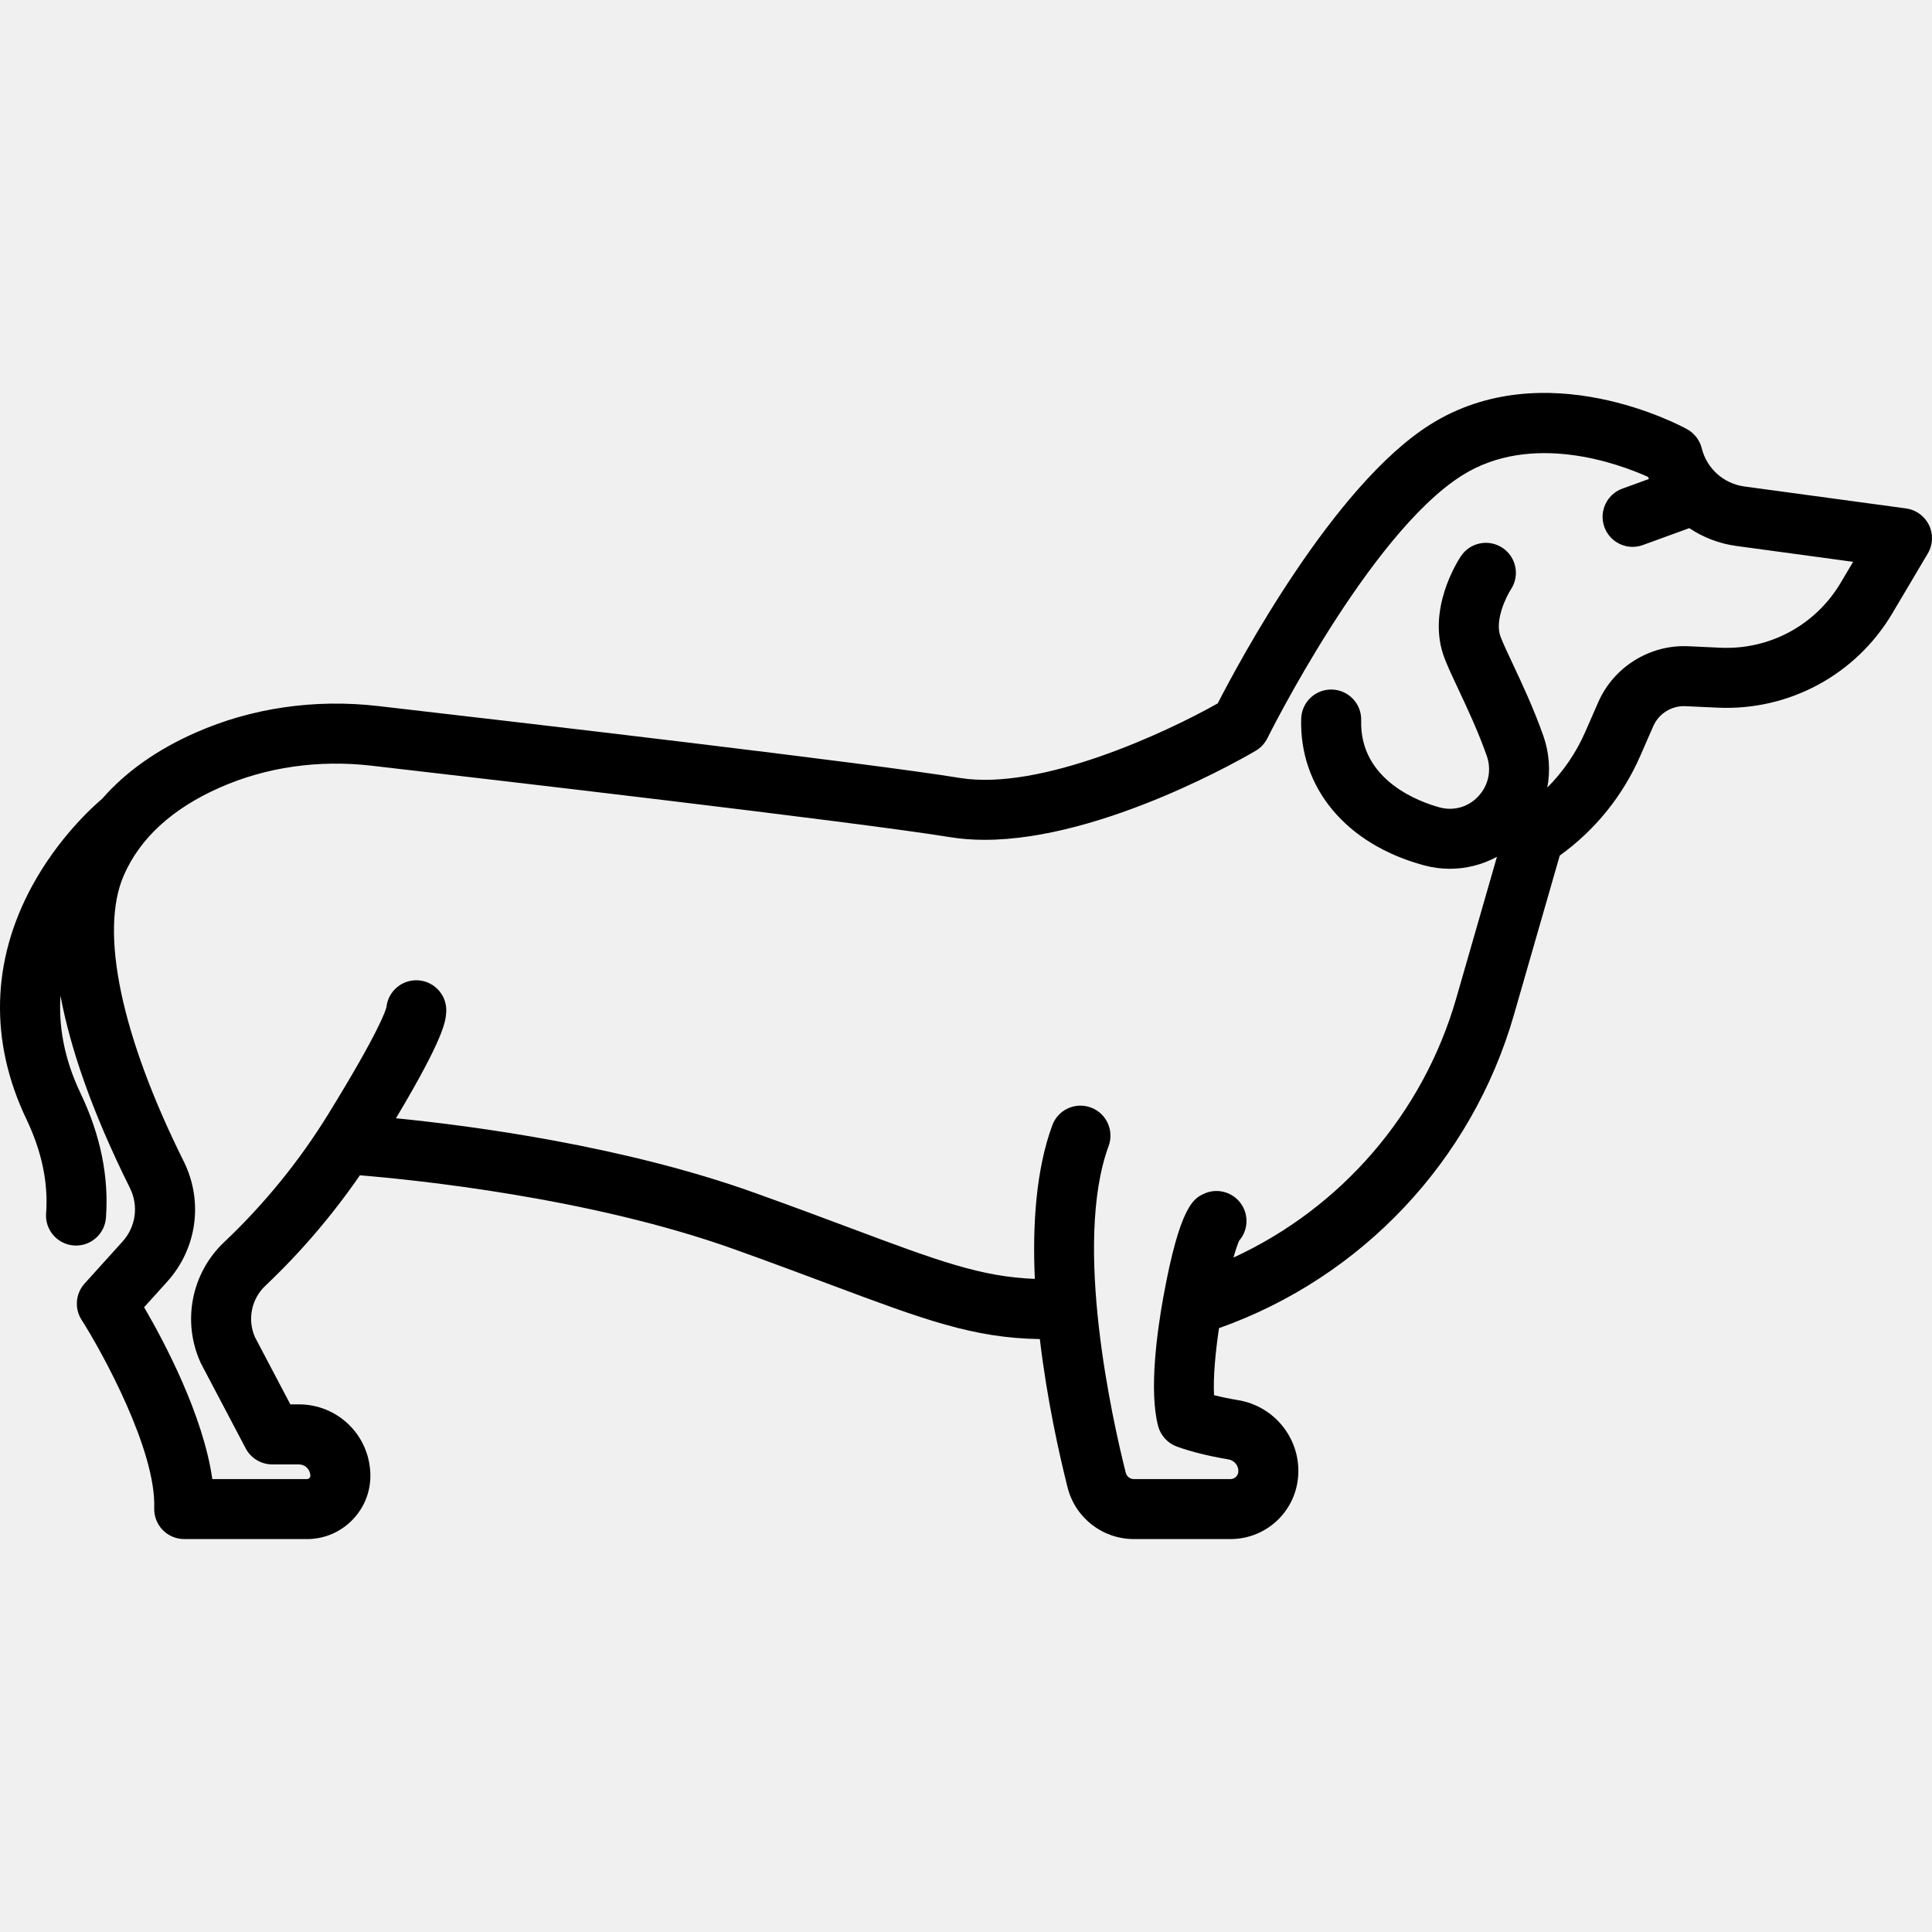
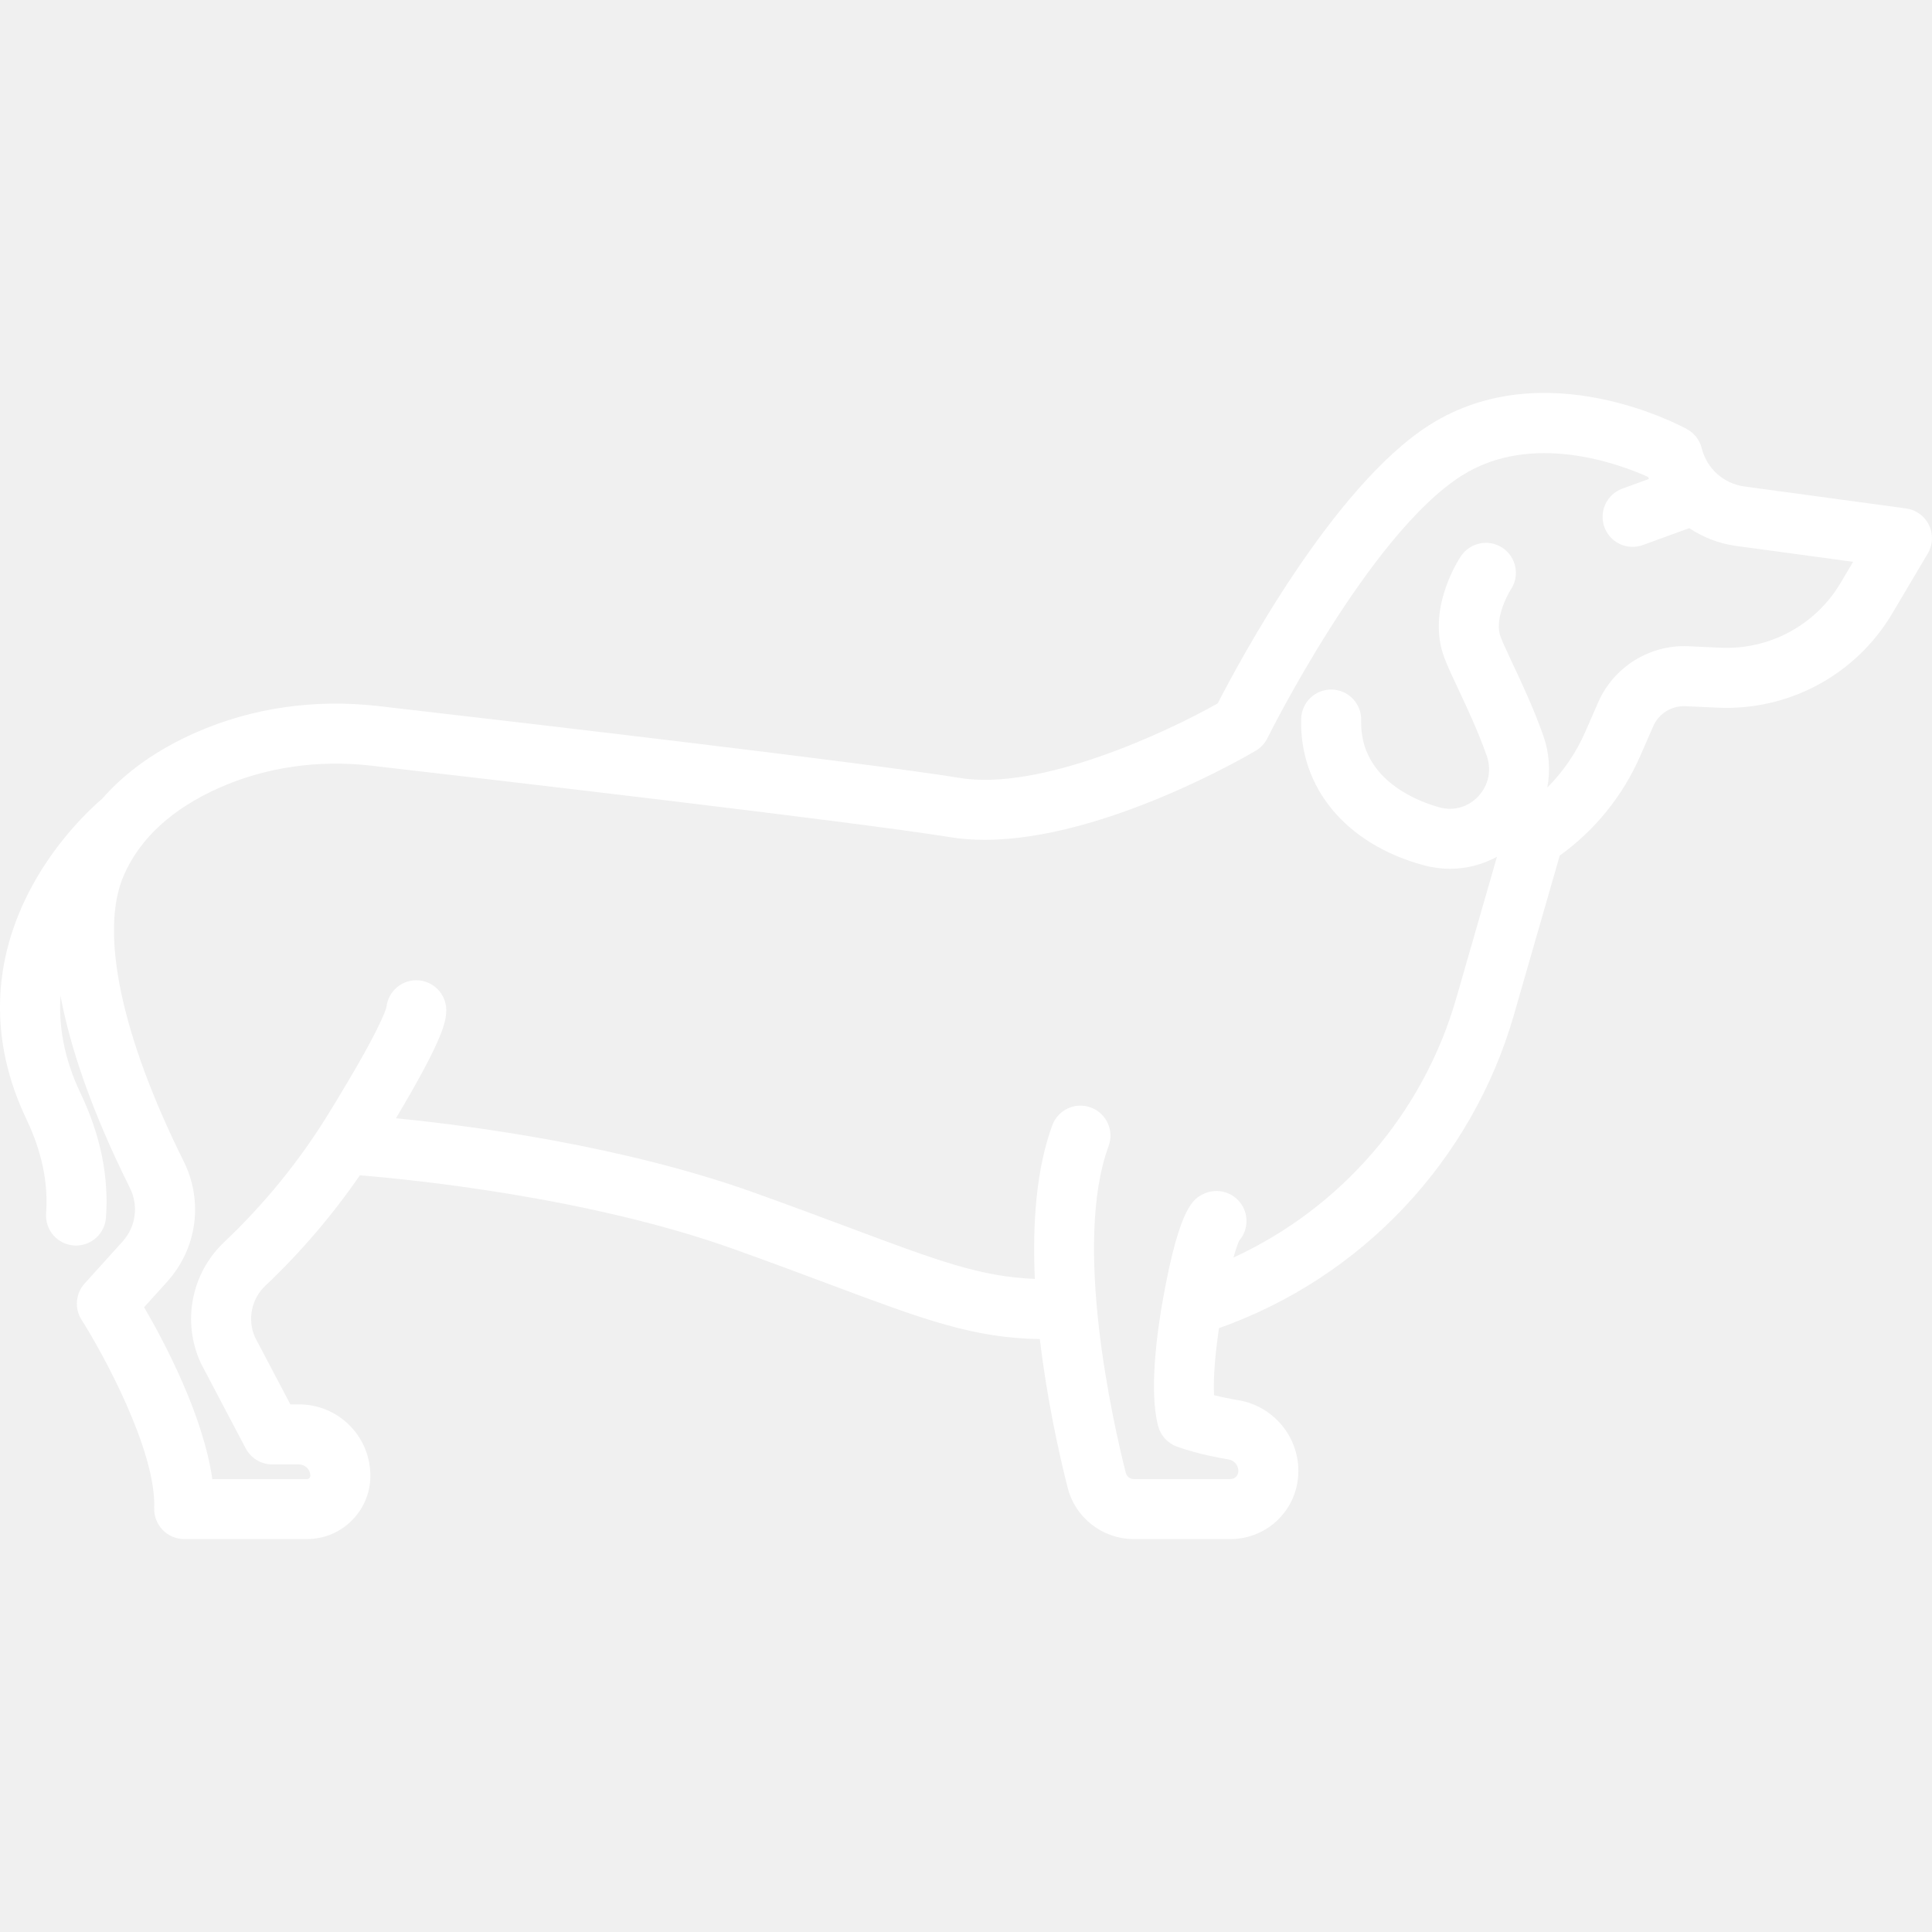
- <svg xmlns="http://www.w3.org/2000/svg" fill="#000000" height="800px" width="800px" version="1.1" id="Capa_1" viewBox="0 0 482.877 482.877" xml:space="preserve">
+ <svg xmlns="http://www.w3.org/2000/svg" fill="#ffffff" height="800px" width="800px" version="1.1" id="Capa_1" viewBox="0 0 482.877 482.877" xml:space="preserve">
  <path d="M482.129,131.242c-1.095-2.264-3.251-3.828-5.743-4.167l-40.38-5.484c-5.216-0.708-9.409-4.465-10.686-9.57  c-0.505-2.019-1.825-3.737-3.646-4.744c-1.438-0.795-35.549-19.273-64.302-1.112c-24.159,15.259-47.777,59.42-53.016,69.635  c-12.724,7.195-44.204,21.931-64.441,18.637c-23.125-3.765-109.376-13.822-145.386-17.971c-15.872-1.83-31.65,0.467-45.629,6.64  c-9.684,4.276-17.493,9.807-23.356,16.523c-2.502,2.124-11.011,9.85-17.507,21.787c-10.209,18.761-10.702,38.929-1.428,58.325  c3.833,8.015,5.485,15.922,4.912,23.502c-0.313,4.13,2.782,7.732,6.913,8.044c0.192,0.015,0.384,0.022,0.573,0.022  c3.885,0,7.173-2.997,7.471-6.935c0.773-10.229-1.358-20.694-6.336-31.105c-4.223-8.832-5.504-17.035-5.026-24.405  c2.373,12.689,7.608,28.475,17.356,48.053c2.213,4.445,1.489,9.701-1.844,13.391l-9.485,10.501c-2.263,2.504-2.571,6.214-0.758,9.06  c5.215,8.184,18.643,32.591,18.161,47.051c-0.067,2.031,0.692,4.003,2.105,5.464s3.358,2.286,5.391,2.286h30.681  c4.341,0,8.392-1.72,11.406-4.844c3.014-3.124,4.588-7.233,4.433-11.571c-0.347-9.674-8.2-17.252-17.88-17.252h-2.112l-8.865-16.838  c-1.907-4.388-0.867-9.514,2.619-12.811c8.838-8.361,16.746-17.628,23.623-27.604c13.586,1.115,57.455,5.545,93.566,18.48  c9.263,3.318,17.072,6.24,23.963,8.818c23.501,8.792,35.758,13.377,52.418,13.637c1.789,15.149,4.865,28.89,6.929,37.072  c1.917,7.603,8.734,12.913,16.58,12.913h24.141c8.688,0,15.937-6.514,16.861-15.151c1.008-9.409-5.545-18.003-14.919-19.565  c-2.188-0.365-4.21-0.783-6.053-1.25c-0.234-4.468,0.328-10.621,1.24-16.752c35.703-12.65,63.223-41.846,73.706-78.283  l11.459-39.834c8.819-6.343,15.743-14.897,20.115-24.893l3.256-7.441c1.378-3.15,4.591-5.162,8.047-5.001l8.047,0.372  c17.794,0.82,34.543-8.201,43.641-23.551l8.884-14.992C483.111,136.167,483.223,133.505,482.129,131.242z M460.041,145.675  c-6.262,10.567-17.76,16.779-30.045,16.214l-8.047-0.372c-9.601-0.438-18.63,5.174-22.48,13.973l-3.256,7.441  c-2.287,5.228-5.51,9.924-9.486,13.909c0.8-4.254,0.501-8.72-1.005-12.975c-2.449-6.917-5.318-13.015-7.623-17.915  c-1.287-2.737-2.399-5.1-3.055-6.804c-1.548-4.023,1.424-10.042,2.593-11.842c2.273-3.443,1.337-8.081-2.1-10.372  c-3.445-2.298-8.103-1.366-10.4,2.08c-0.903,1.354-8.688,13.575-4.093,25.52c0.851,2.211,2.07,4.803,3.481,7.804  c2.164,4.6,4.856,10.323,7.057,16.536c1.265,3.572,0.485,7.361-2.084,10.134c-2.511,2.709-6.136,3.751-9.689,2.789  c-4.705-1.273-20.021-6.605-19.602-21.748c0.115-4.141-3.148-7.59-7.289-7.705c-4.154-0.104-7.59,3.148-7.705,7.289  c-0.481,17.35,11.272,31.39,30.677,36.643c2.148,0.582,4.328,0.865,6.487,0.865c4.12,0,8.161-1.038,11.767-2.999l-10.179,35.385  c-8.281,28.785-28.752,52.389-55.673,64.787c0.513-1.829,1-3.293,1.42-4.224c1.926-2.223,2.438-5.473,1.041-8.268  c-1.854-3.706-6.356-5.208-10.063-3.355c-2.309,1.154-5.798,2.898-9.943,25.789c-1.485,8.199-3.627,23.28-1.29,32.162  c0.63,2.394,2.399,4.322,4.73,5.154c3.64,1.3,7.958,2.371,12.835,3.184c1.548,0.258,2.632,1.651,2.47,3.171  c-0.107,0.997-0.944,1.749-1.947,1.749h-24.141c-0.964,0-1.801-0.649-2.035-1.58c-3.274-12.982-13.26-57.238-4.285-81.667  c1.429-3.888-0.565-8.198-4.454-9.626c-3.893-1.43-8.198,0.566-9.626,4.454c-4.043,11.007-4.979,24.724-4.361,38.386  c-13.482-0.506-24.336-4.567-45.909-12.638c-6.937-2.595-14.799-5.536-24.16-8.89c-32.805-11.751-70.533-16.725-89.608-18.619  c12.035-20.163,12.366-24.135,12.553-26.365c0.344-4.127-2.724-7.753-6.852-8.097c-4.075-0.34-7.657,2.642-8.082,6.687  c-0.165,0.724-1.687,5.884-14.556,26.77c-7.22,11.716-15.972,22.473-26.013,31.972c-8.184,7.741-10.551,19.833-5.89,30.088  c0.061,0.132,0.124,0.263,0.191,0.391l11.089,21.061c1.298,2.463,3.853,4.006,6.637,4.006h6.64c1.564,0,2.834,1.225,2.89,2.789  c0.009,0.239-0.071,0.447-0.237,0.619c-0.166,0.172-0.372,0.26-0.611,0.26h-23.66c-2.289-15.989-11.947-34.201-17.047-42.949  l5.743-6.359c7.497-8.299,9.122-20.127,4.141-30.131c-15.614-31.36-21.074-57.386-14.979-71.404  c4.065-9.352,12.153-16.754,24.037-22.001c11.541-5.096,24.633-6.983,37.854-5.46c28.014,3.228,121.239,14.056,144.692,17.874  c2.779,0.453,5.656,0.659,8.599,0.659c29.869-0.001,66.097-21.285,67.77-22.279c1.247-0.74,2.253-1.827,2.896-3.127  c0.251-0.508,25.369-50.966,48.613-65.647c17.443-11.015,39.219-2.937,46.519,0.343c0.069,0.175,0.151,0.343,0.224,0.516  l-6.646,2.42c-3.893,1.417-5.899,5.721-4.482,9.613c1.109,3.046,3.984,4.936,7.049,4.936c0.852,0,1.718-0.146,2.564-0.455  l11.604-4.225c3.45,2.313,7.448,3.871,11.774,4.458l29.17,3.962L460.041,145.675z" />
</svg>
